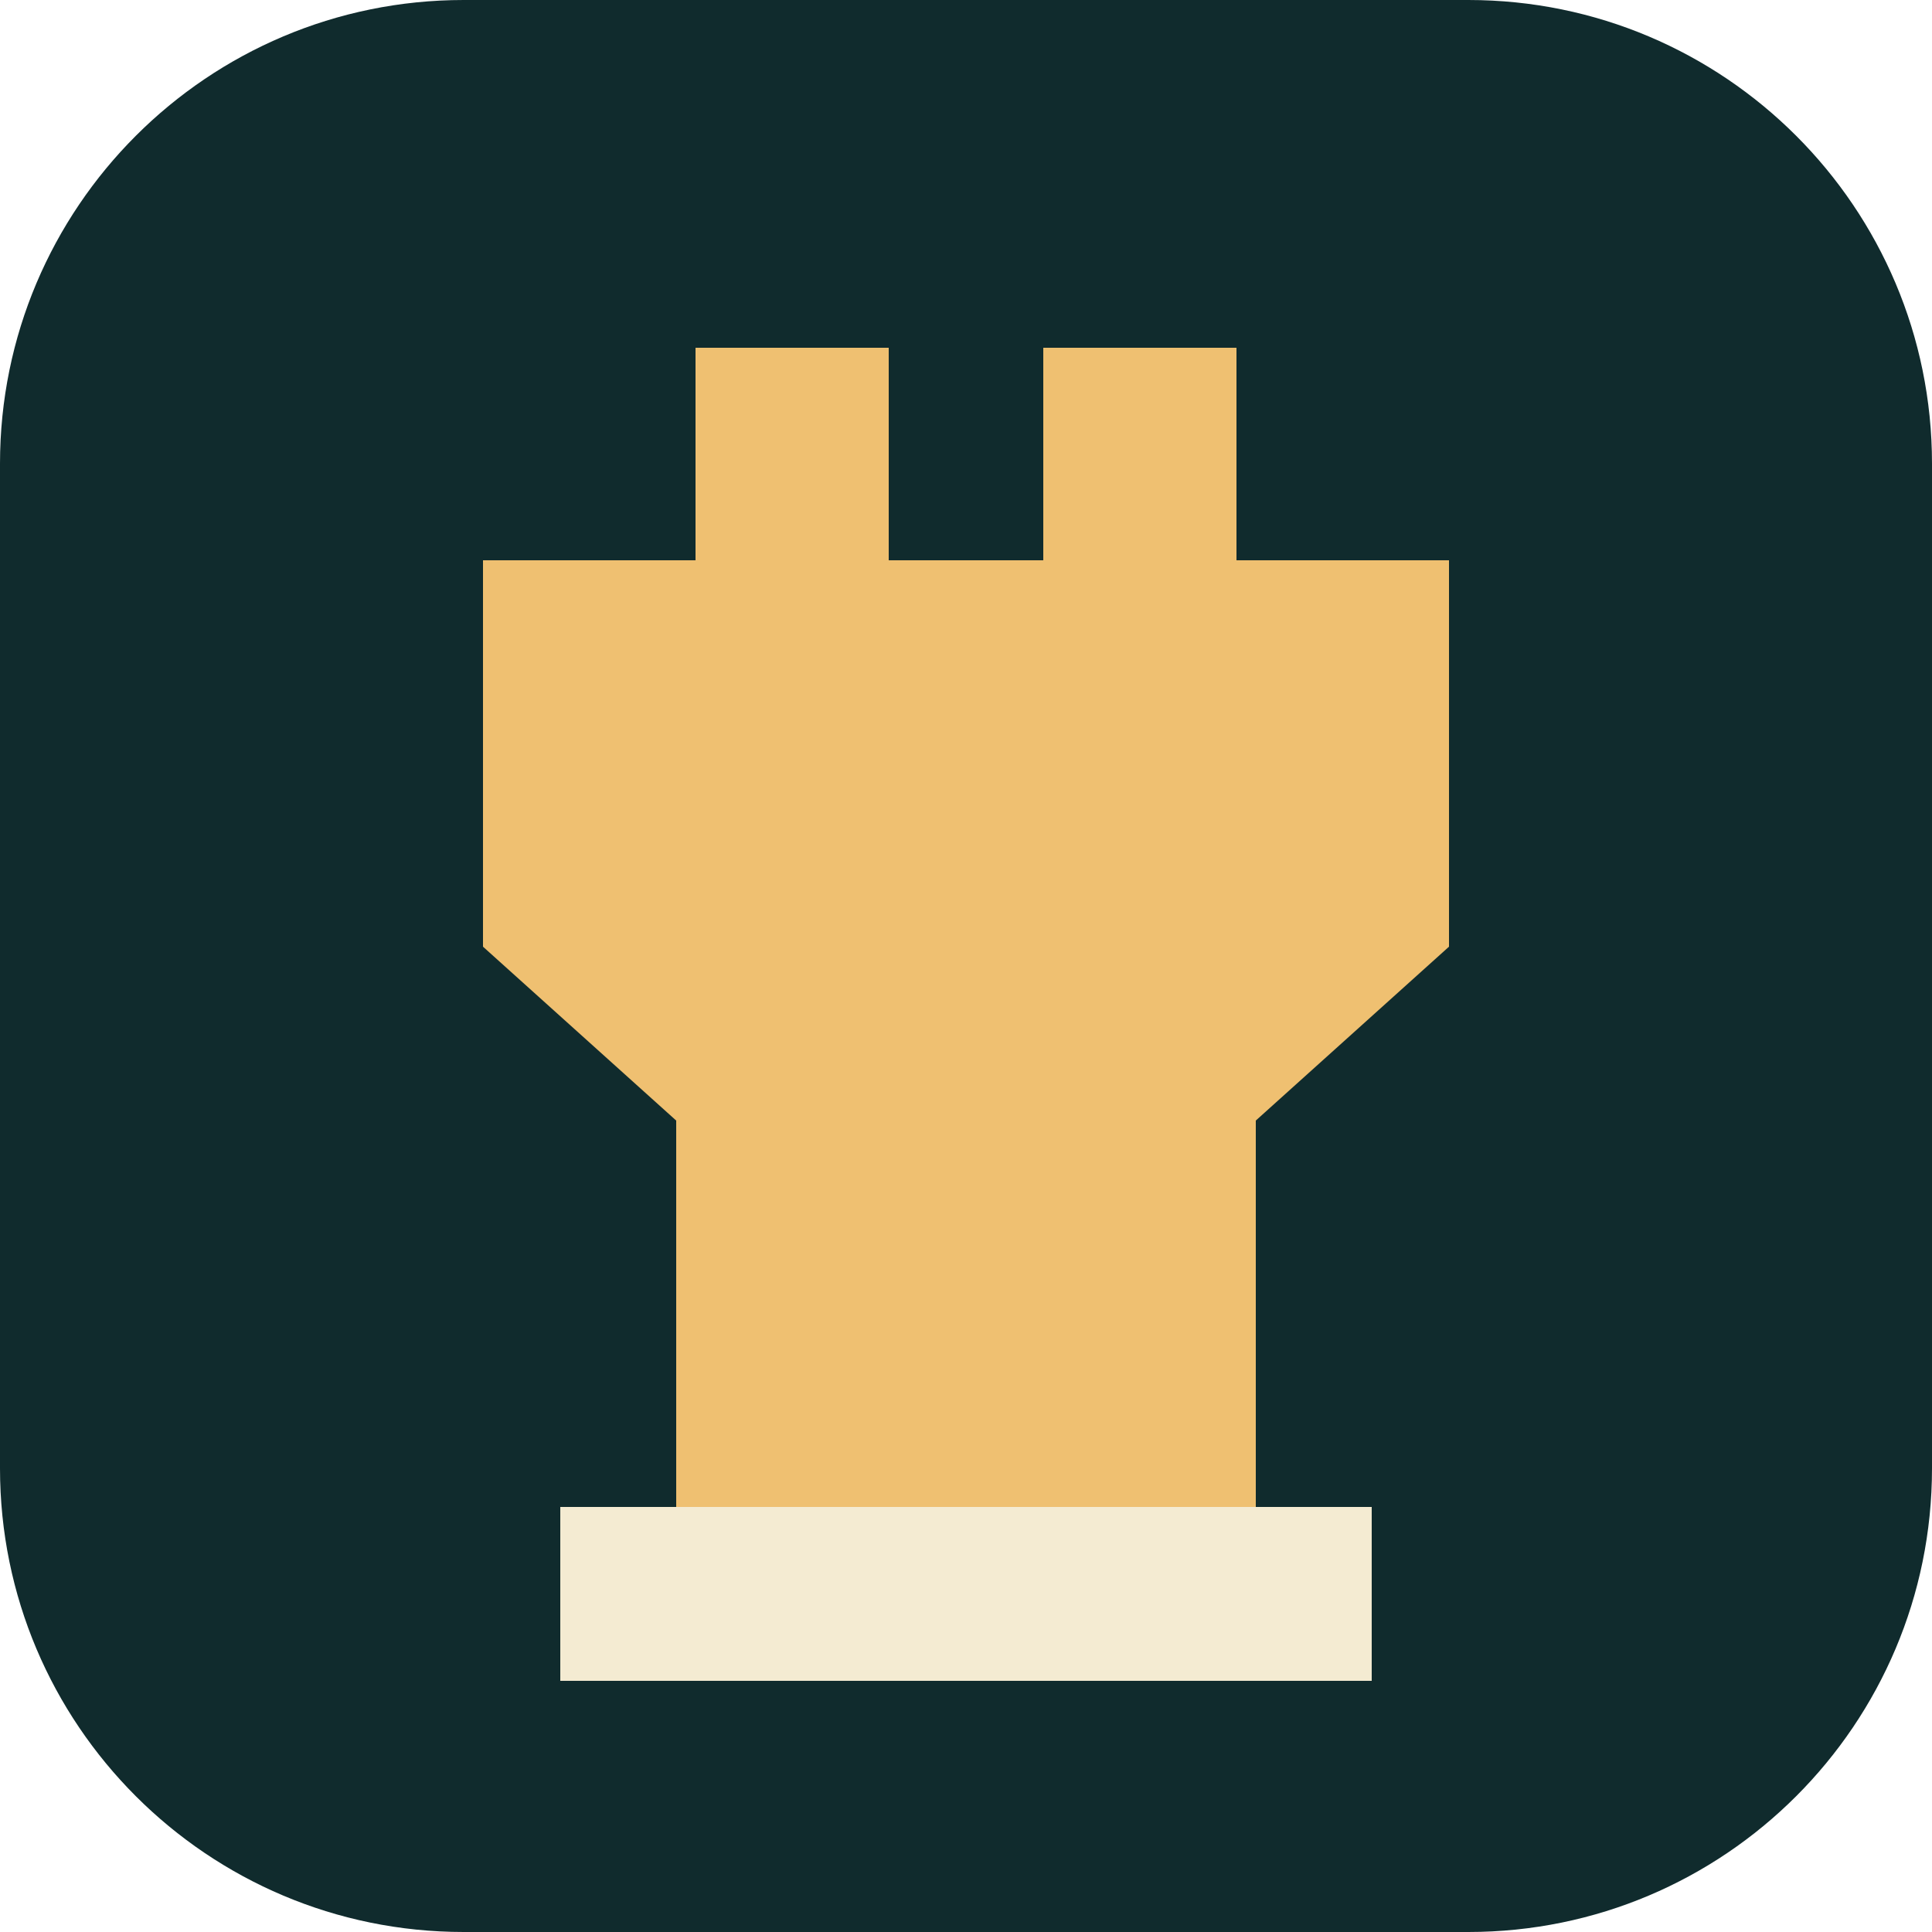
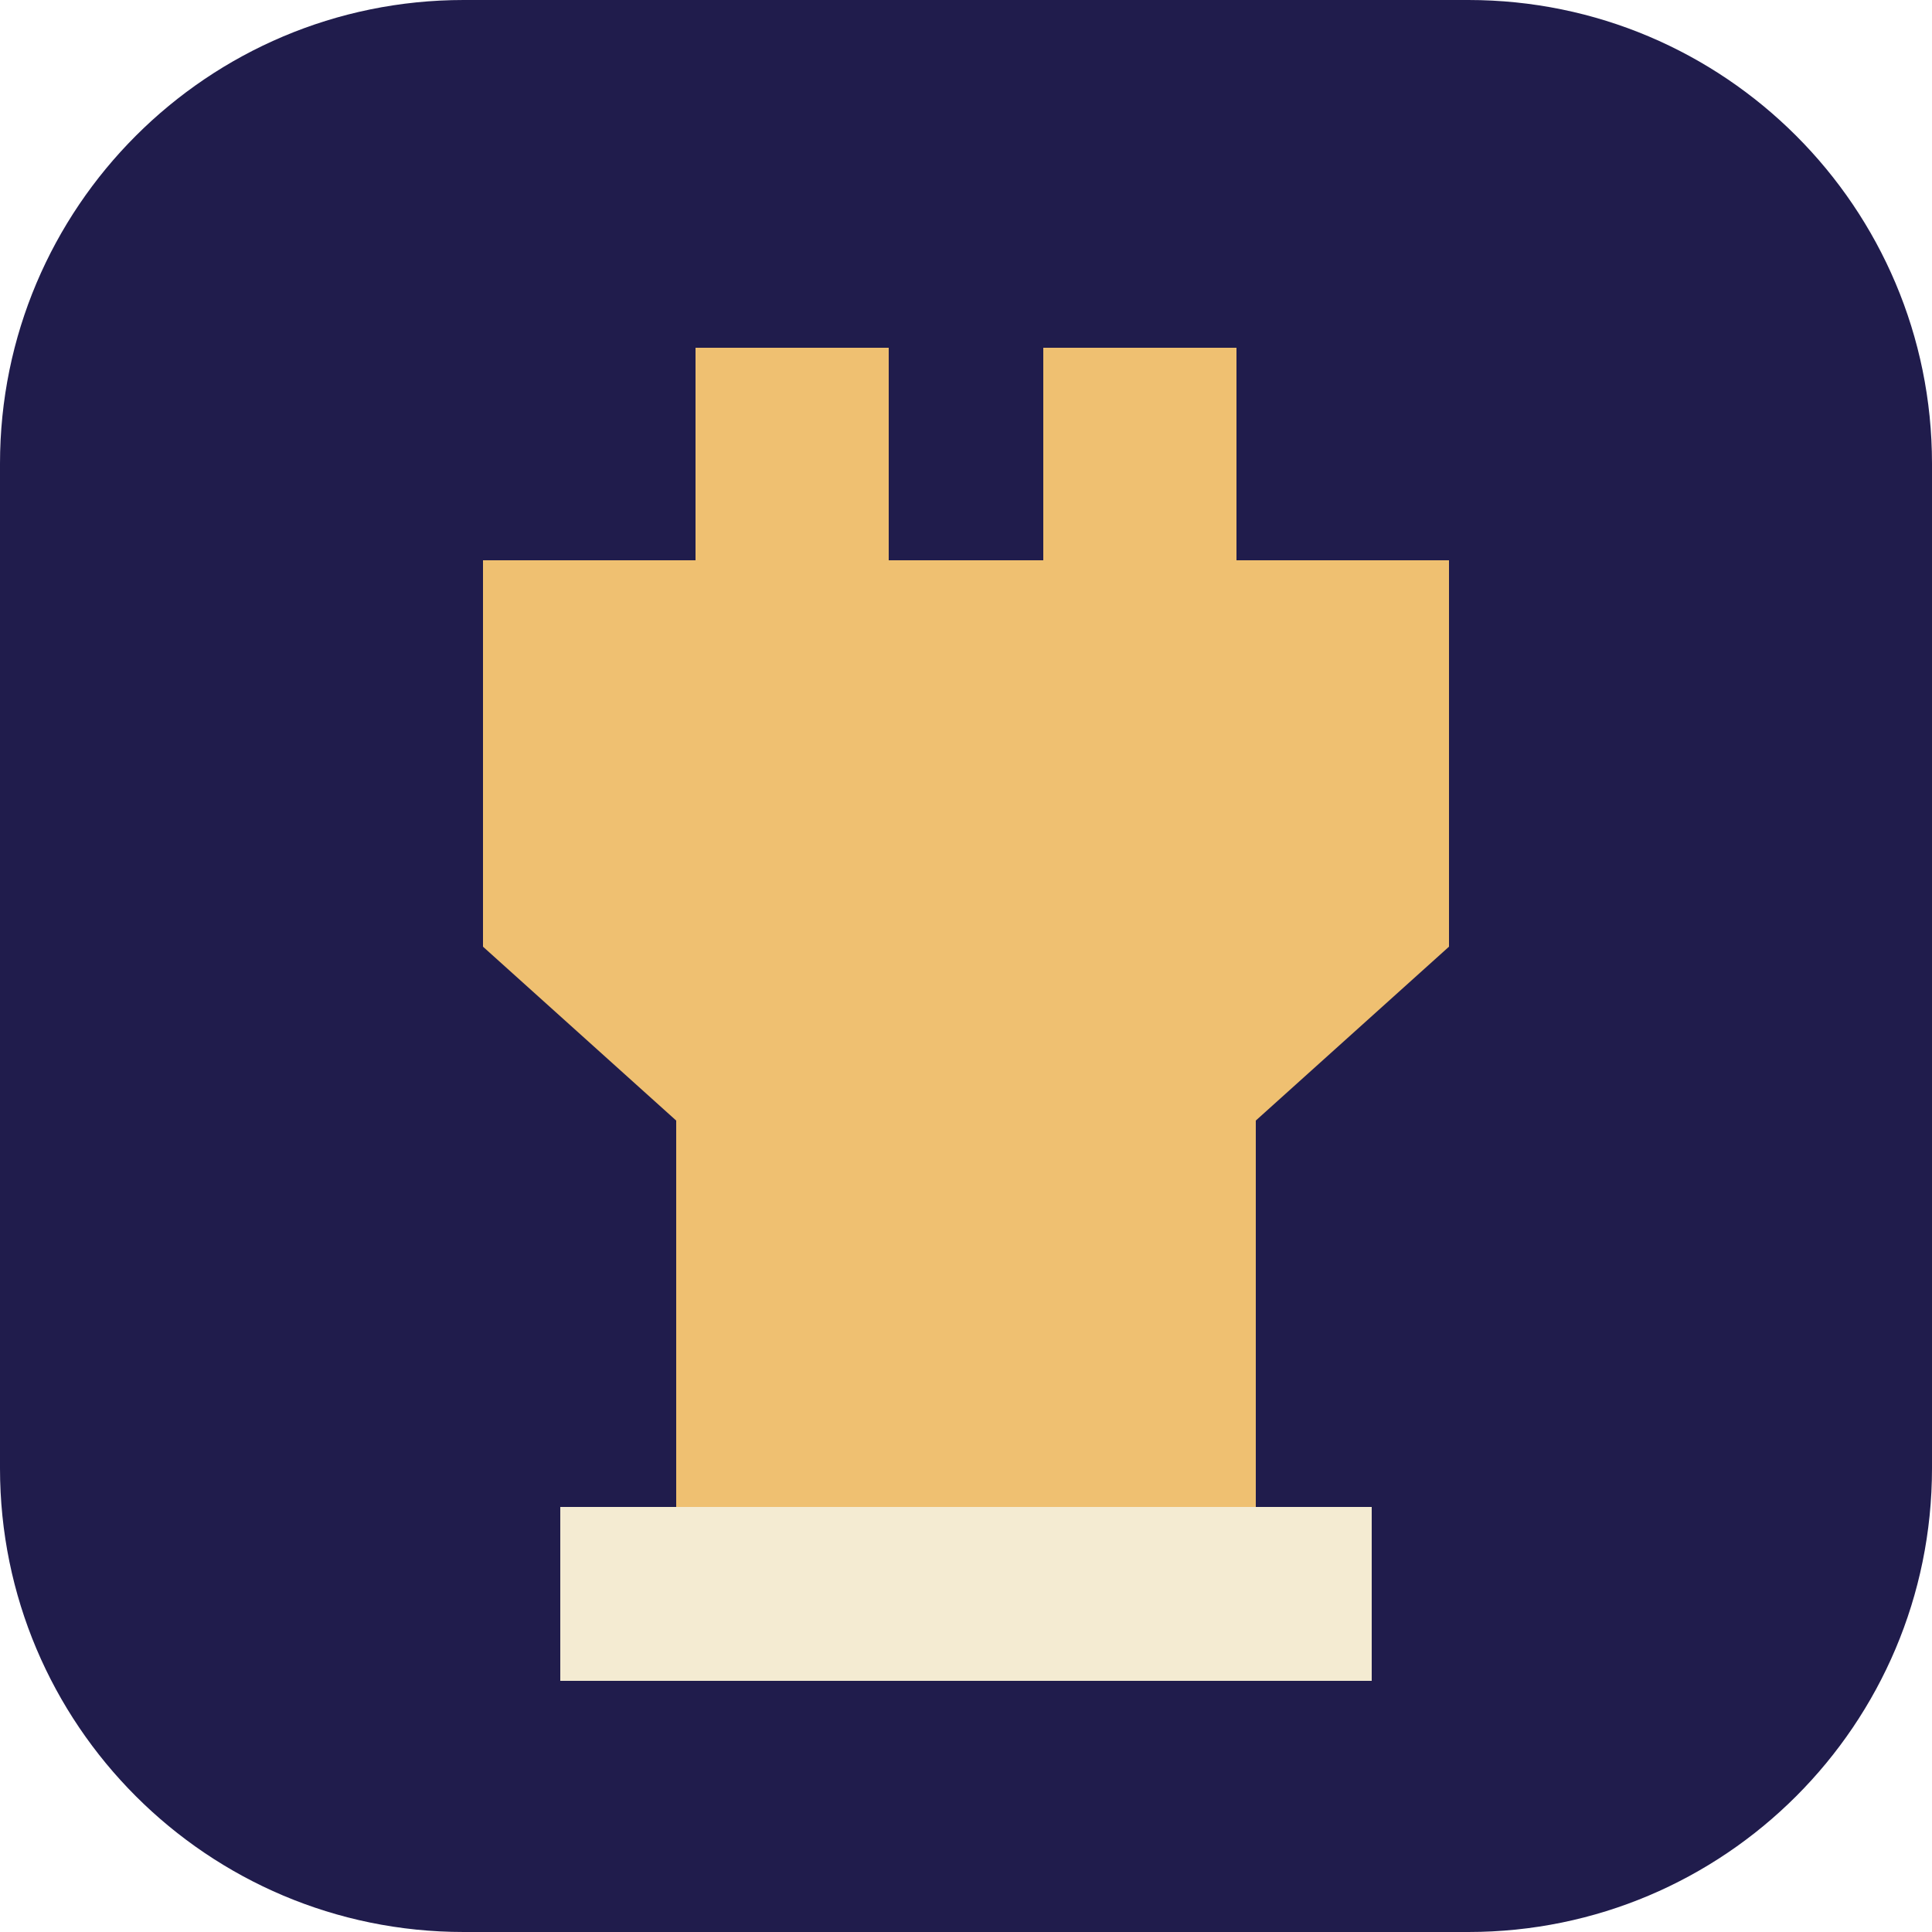
<svg xmlns="http://www.w3.org/2000/svg" viewBox="0 0 100 100">
-   <rect width="100" height="100" rx="24" fill="#102b2d" />
+   <rect width="100" height="100" rx="24" fill="#201c4c" />
  <path d="M25 29h11V18h10v11h8V18h10v11h11v20L65 58v20H35V58L25 49z" fill="#efc071" />
  <path d="M29 78h42v9H29z" fill="#f4ebd2" />
</svg>
